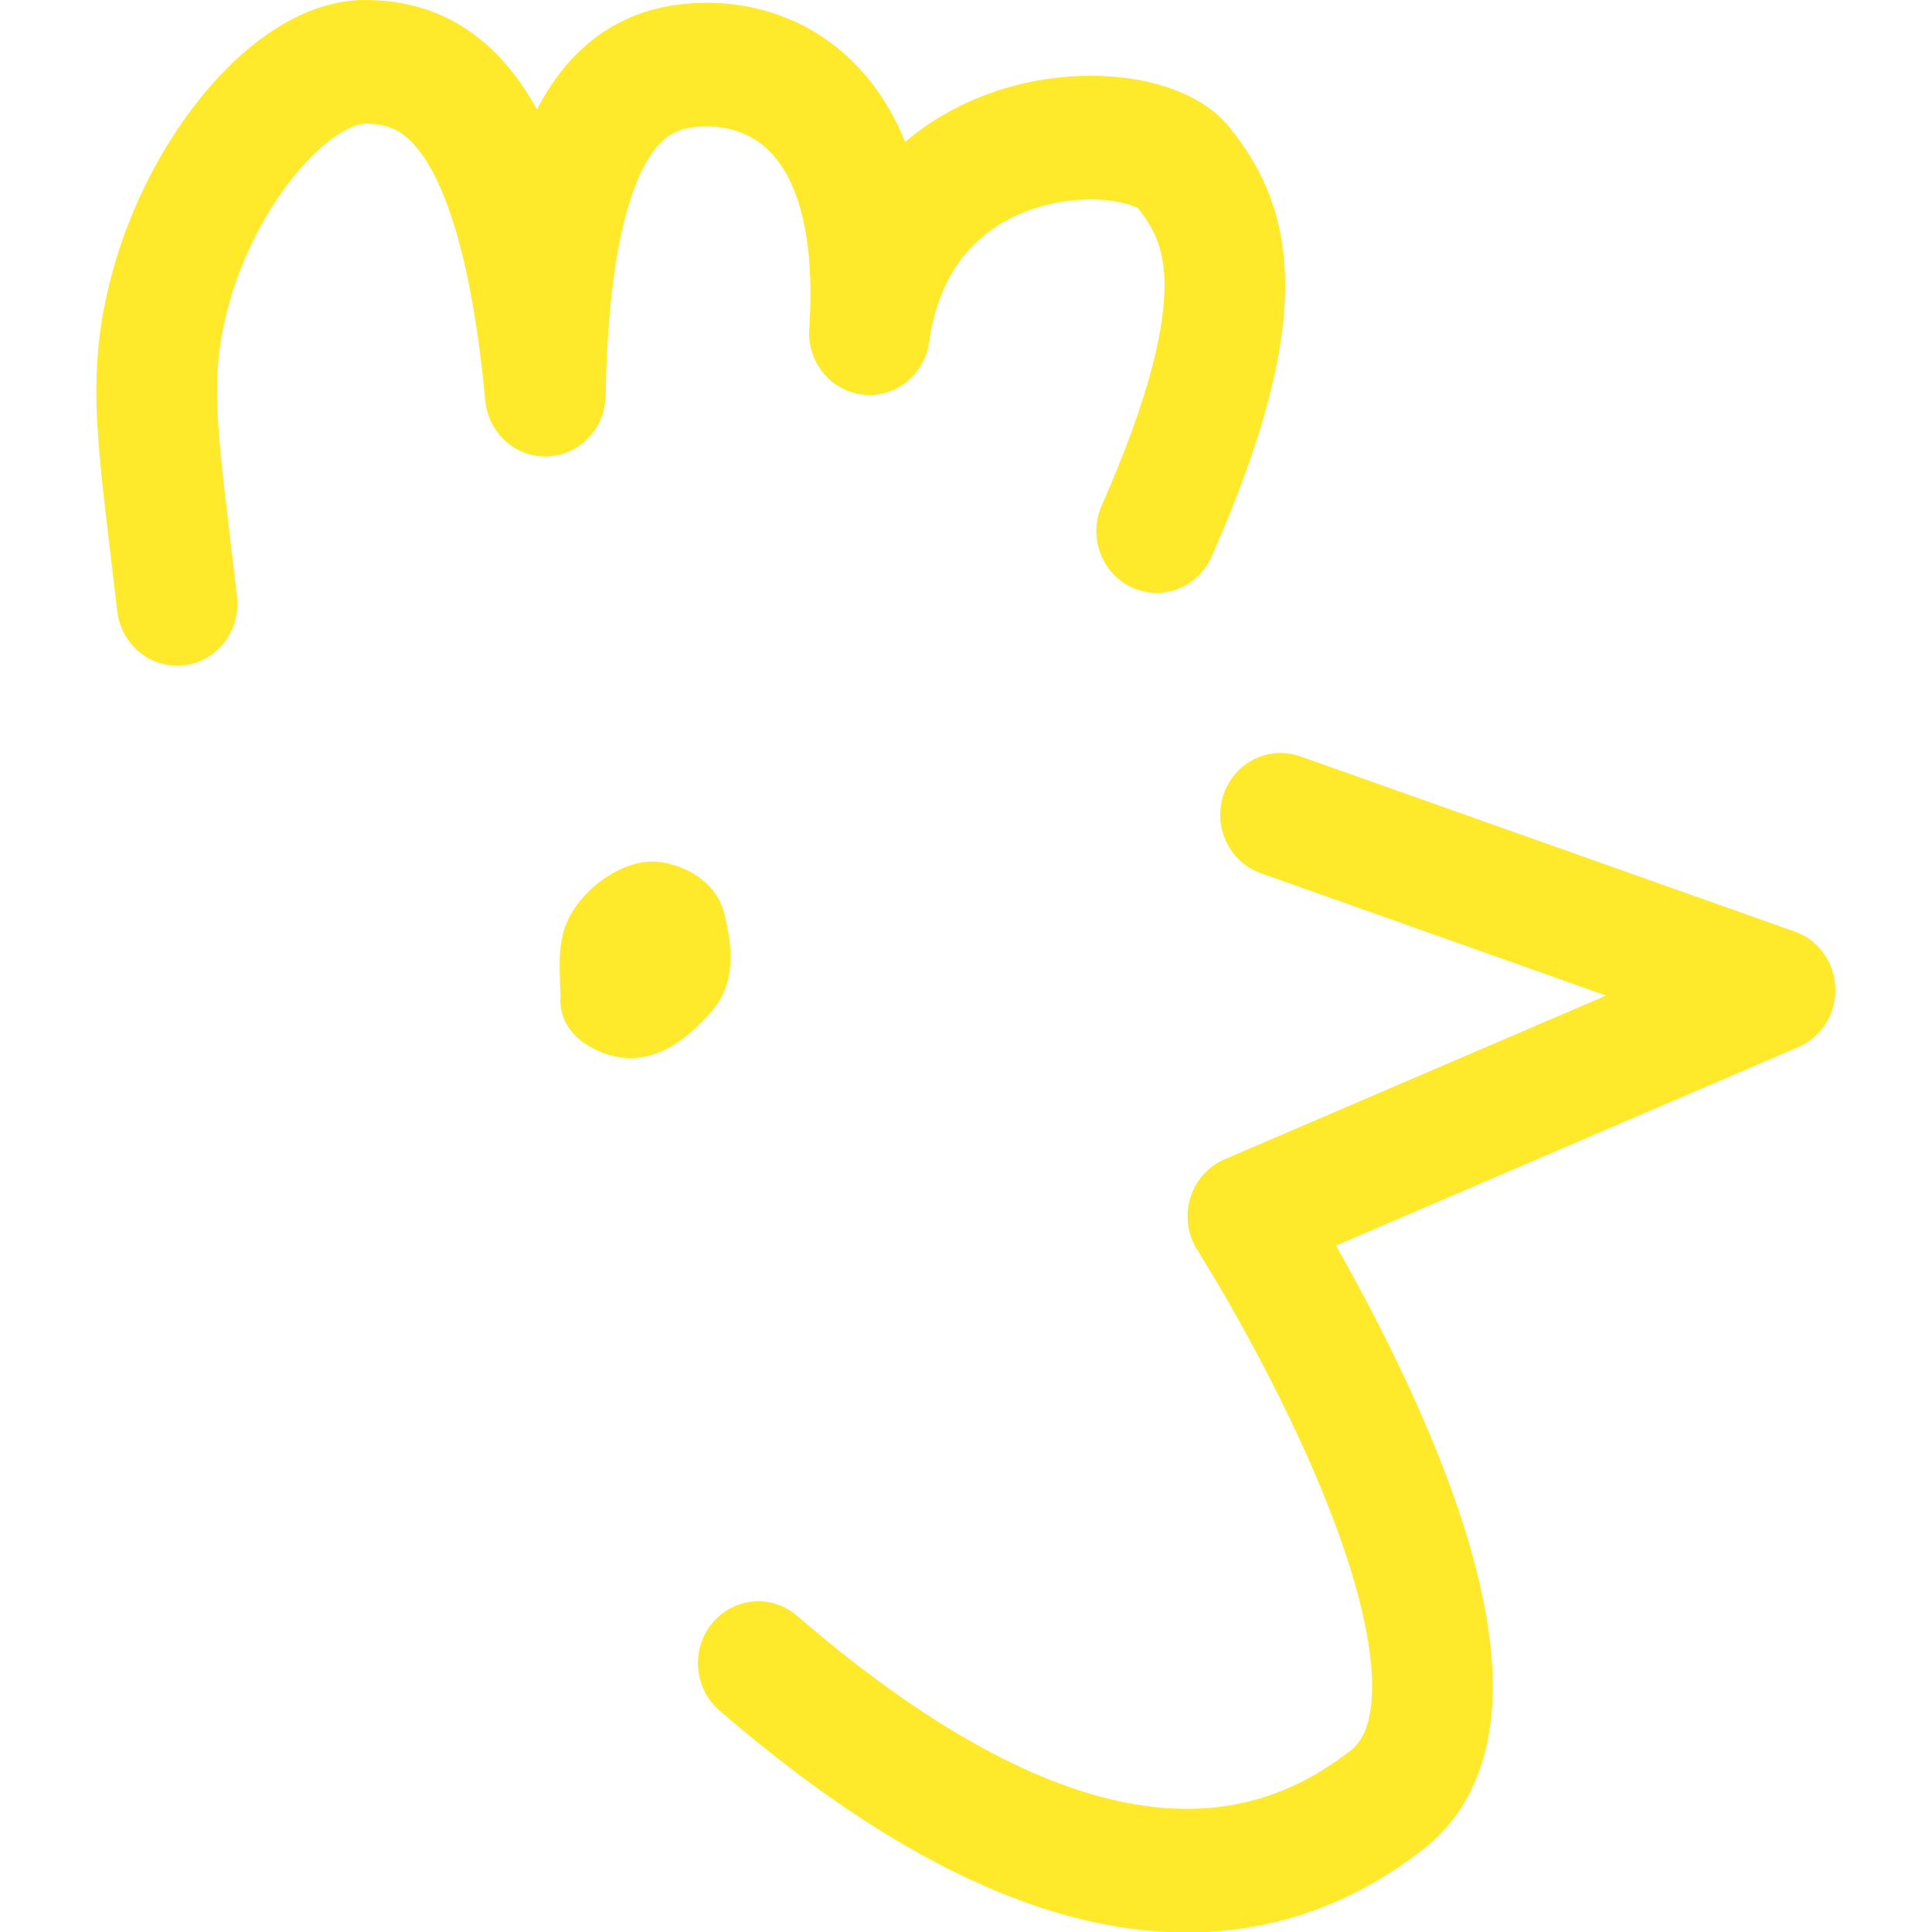
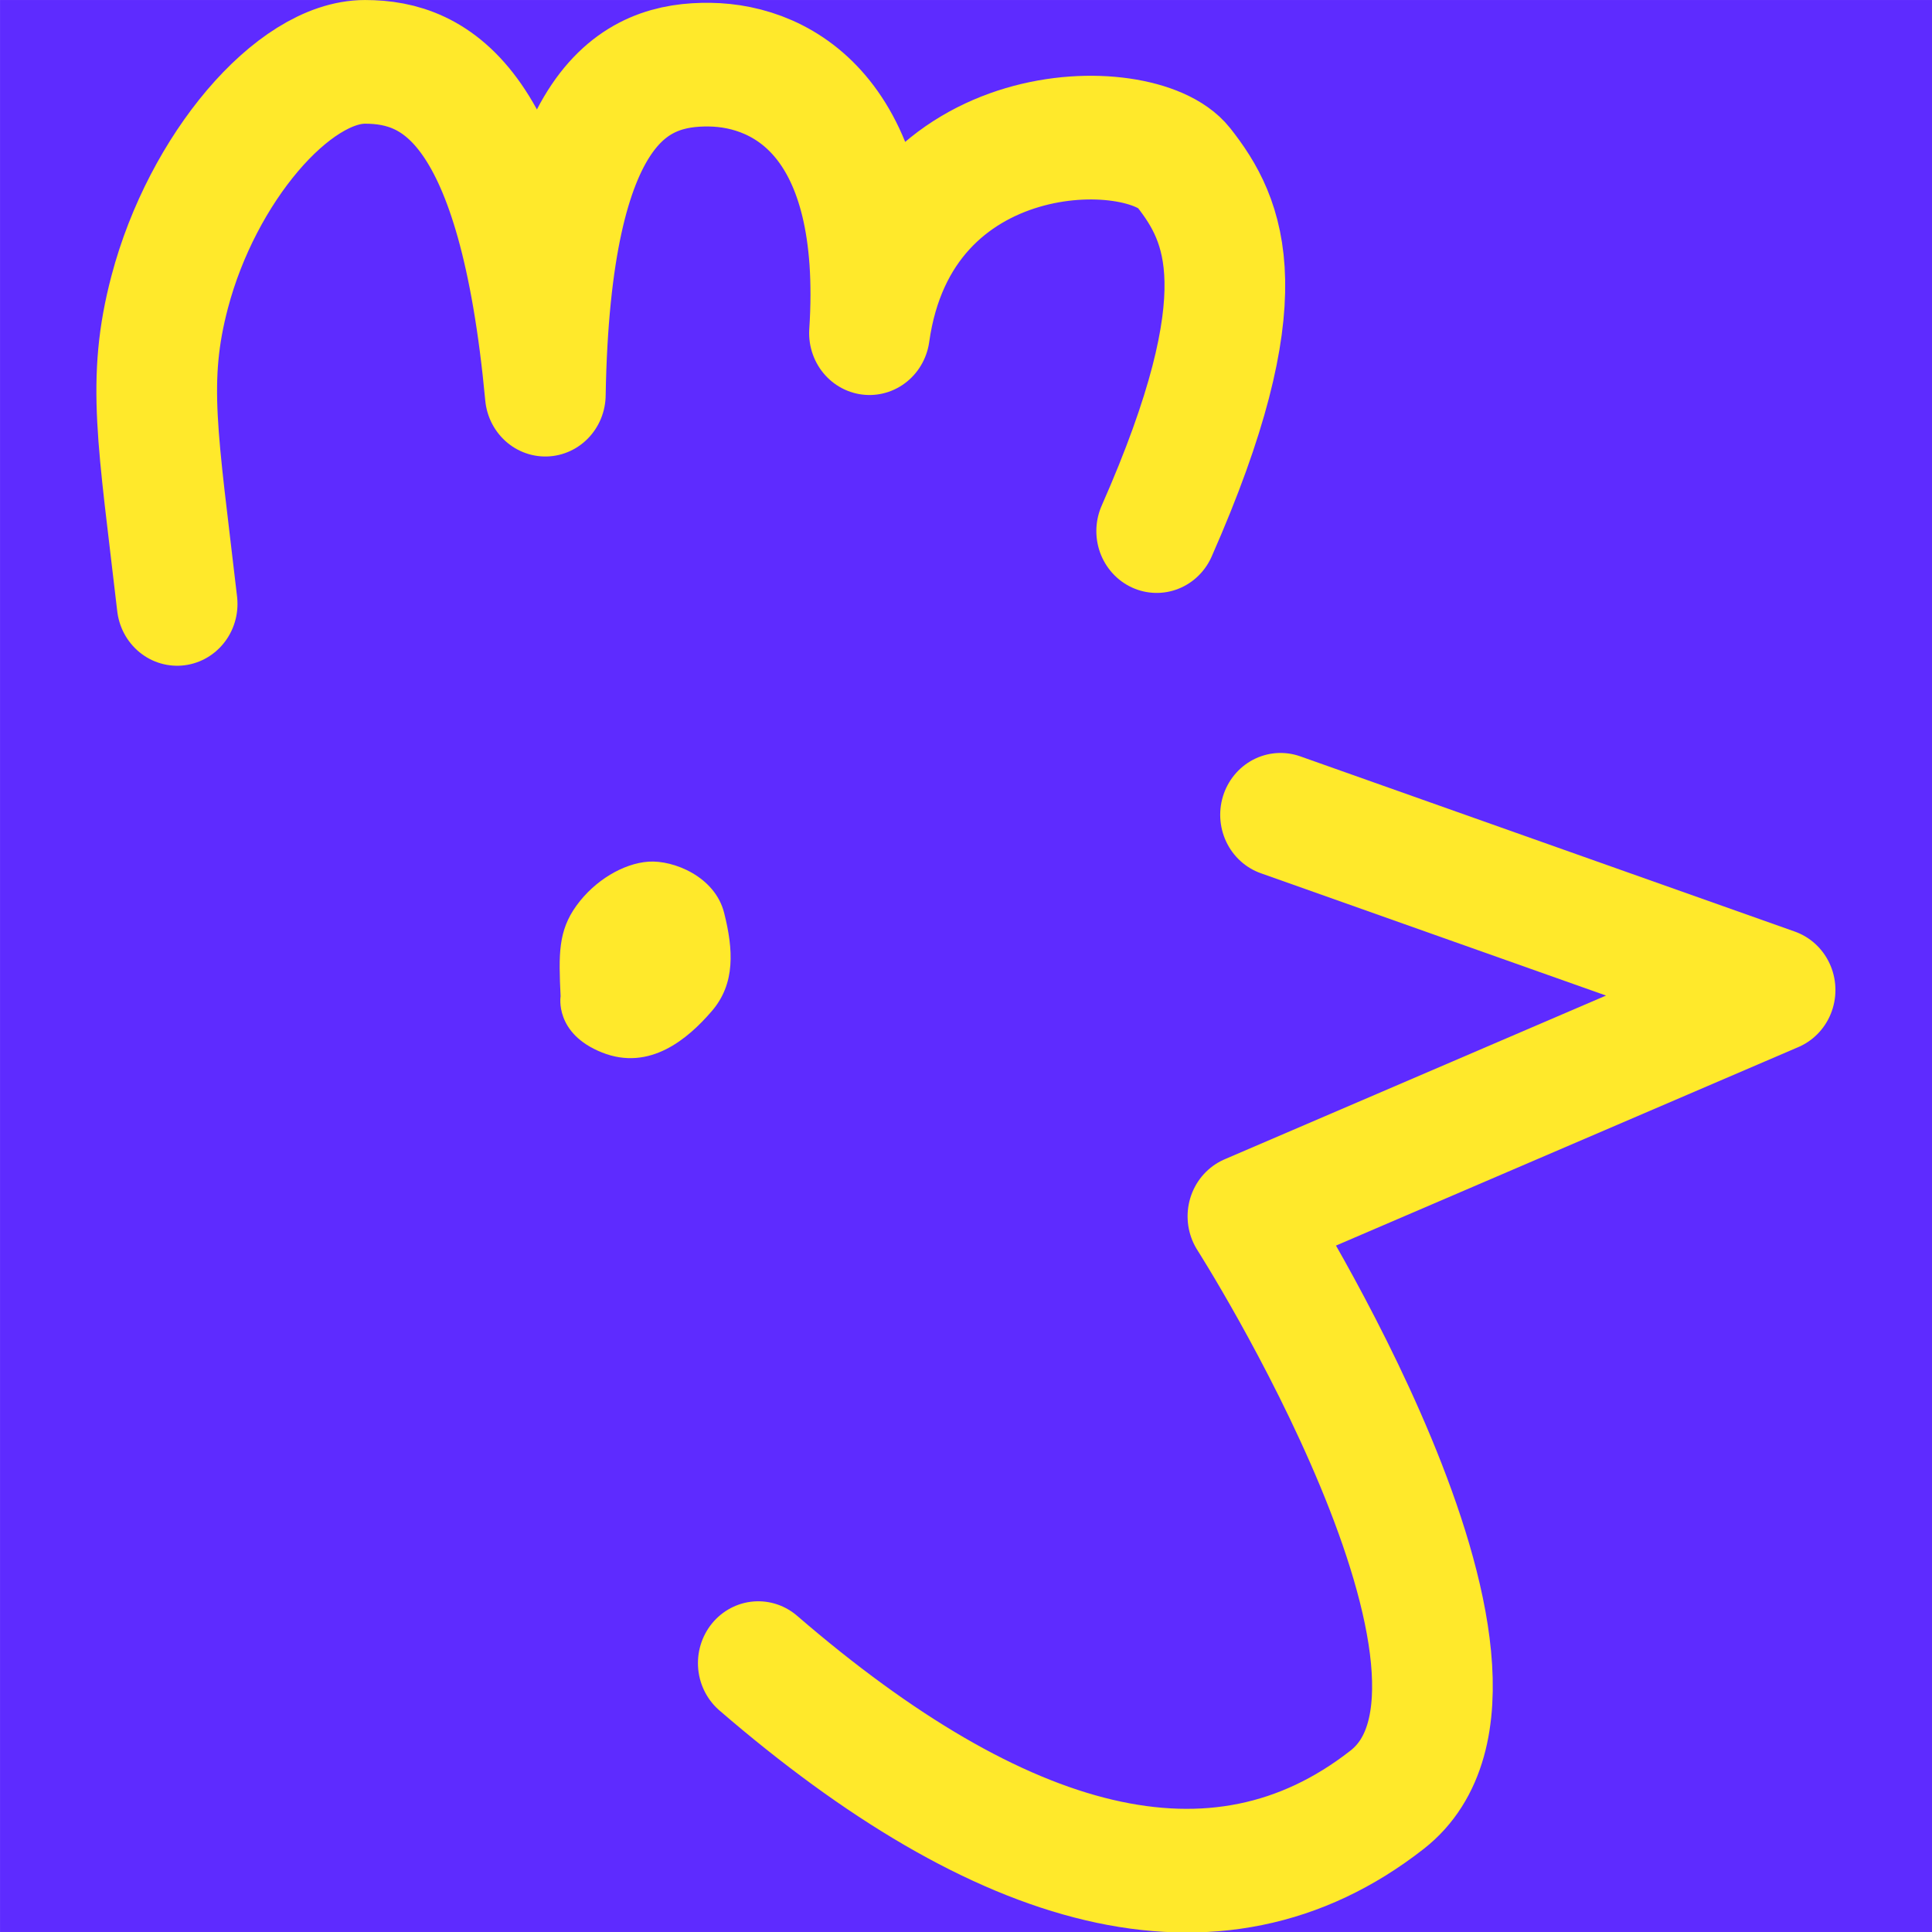
<svg xmlns="http://www.w3.org/2000/svg" width="100" height="100" viewBox="0 0 26.458 26.458" version="1.1" id="svg1">
  <defs id="defs1" />
+   <rect style="fill:#5e2bff;fill-opacity:1;stroke:none;stroke-width:1.626;stroke-linecap:round;stroke-linejoin:round;stroke-dasharray:none;stroke-opacity:1" id="rect9" width="16.939" height="16.527" x="3.763" y="5.124" transform="matrix(1.561968,0,0,1.600872,-5.8774,-8.202689)" />
  <g id="layer1">
    <g id="g9" transform="matrix(1.561968,0,0,1.600872,-5.8774,-8.202689)">
      <path style="display:inline;fill:#ffe92b;stroke-width:0.265;stroke-linecap:round;stroke-linejoin:round;fill-opacity:1" d="m 8.678,13.647 c -0.018,-0.361 -0.021,-0.56 0.139,-0.776 0.16,-0.216 0.412,-0.361 0.631,-0.376 0.219,-0.015 0.584,0.127 0.664,0.439 0.08,0.311 0.101,0.604 -0.11,0.841 C 9.793,14.012 9.458,14.29 9.04,14.127 8.622,13.964 8.678,13.647 8.678,13.647 Z" id="path7" />
      <path style="display:inline;fill:none;stroke:#ffe92b;stroke-width:1.058;stroke-linecap:round;stroke-linejoin:round;stroke-dasharray:none;stroke-opacity:1" d="M 5.316,10.29 C 5.148,8.87 5.046,8.378 5.251,7.62 5.536,6.566 6.332,5.653 6.963,5.653 c 0.632,0 1.344,0.374 1.581,2.847 0.044,-2.5 0.784,-2.832 1.442,-2.823 0.658,0.009 1.523,0.481 1.4,2.297 0.272,-1.886 2.384,-1.875 2.753,-1.419 0.368,0.456 0.677,1.095 -0.235,3.112" id="path8" />
      <path style="fill:none;stroke:#ffe92b;stroke-width:1.058;stroke-linecap:round;stroke-linejoin:round;stroke-dasharray:none;stroke-opacity:1" d="m 14.99,12.094 4.336,1.499 -4.622,1.936 c 0,0 2.585,3.95 1.22,4.991 -1.504,1.148 -3.393,0.616 -5.513,-1.169" id="path9" />
    </g>
  </g>
</svg>
